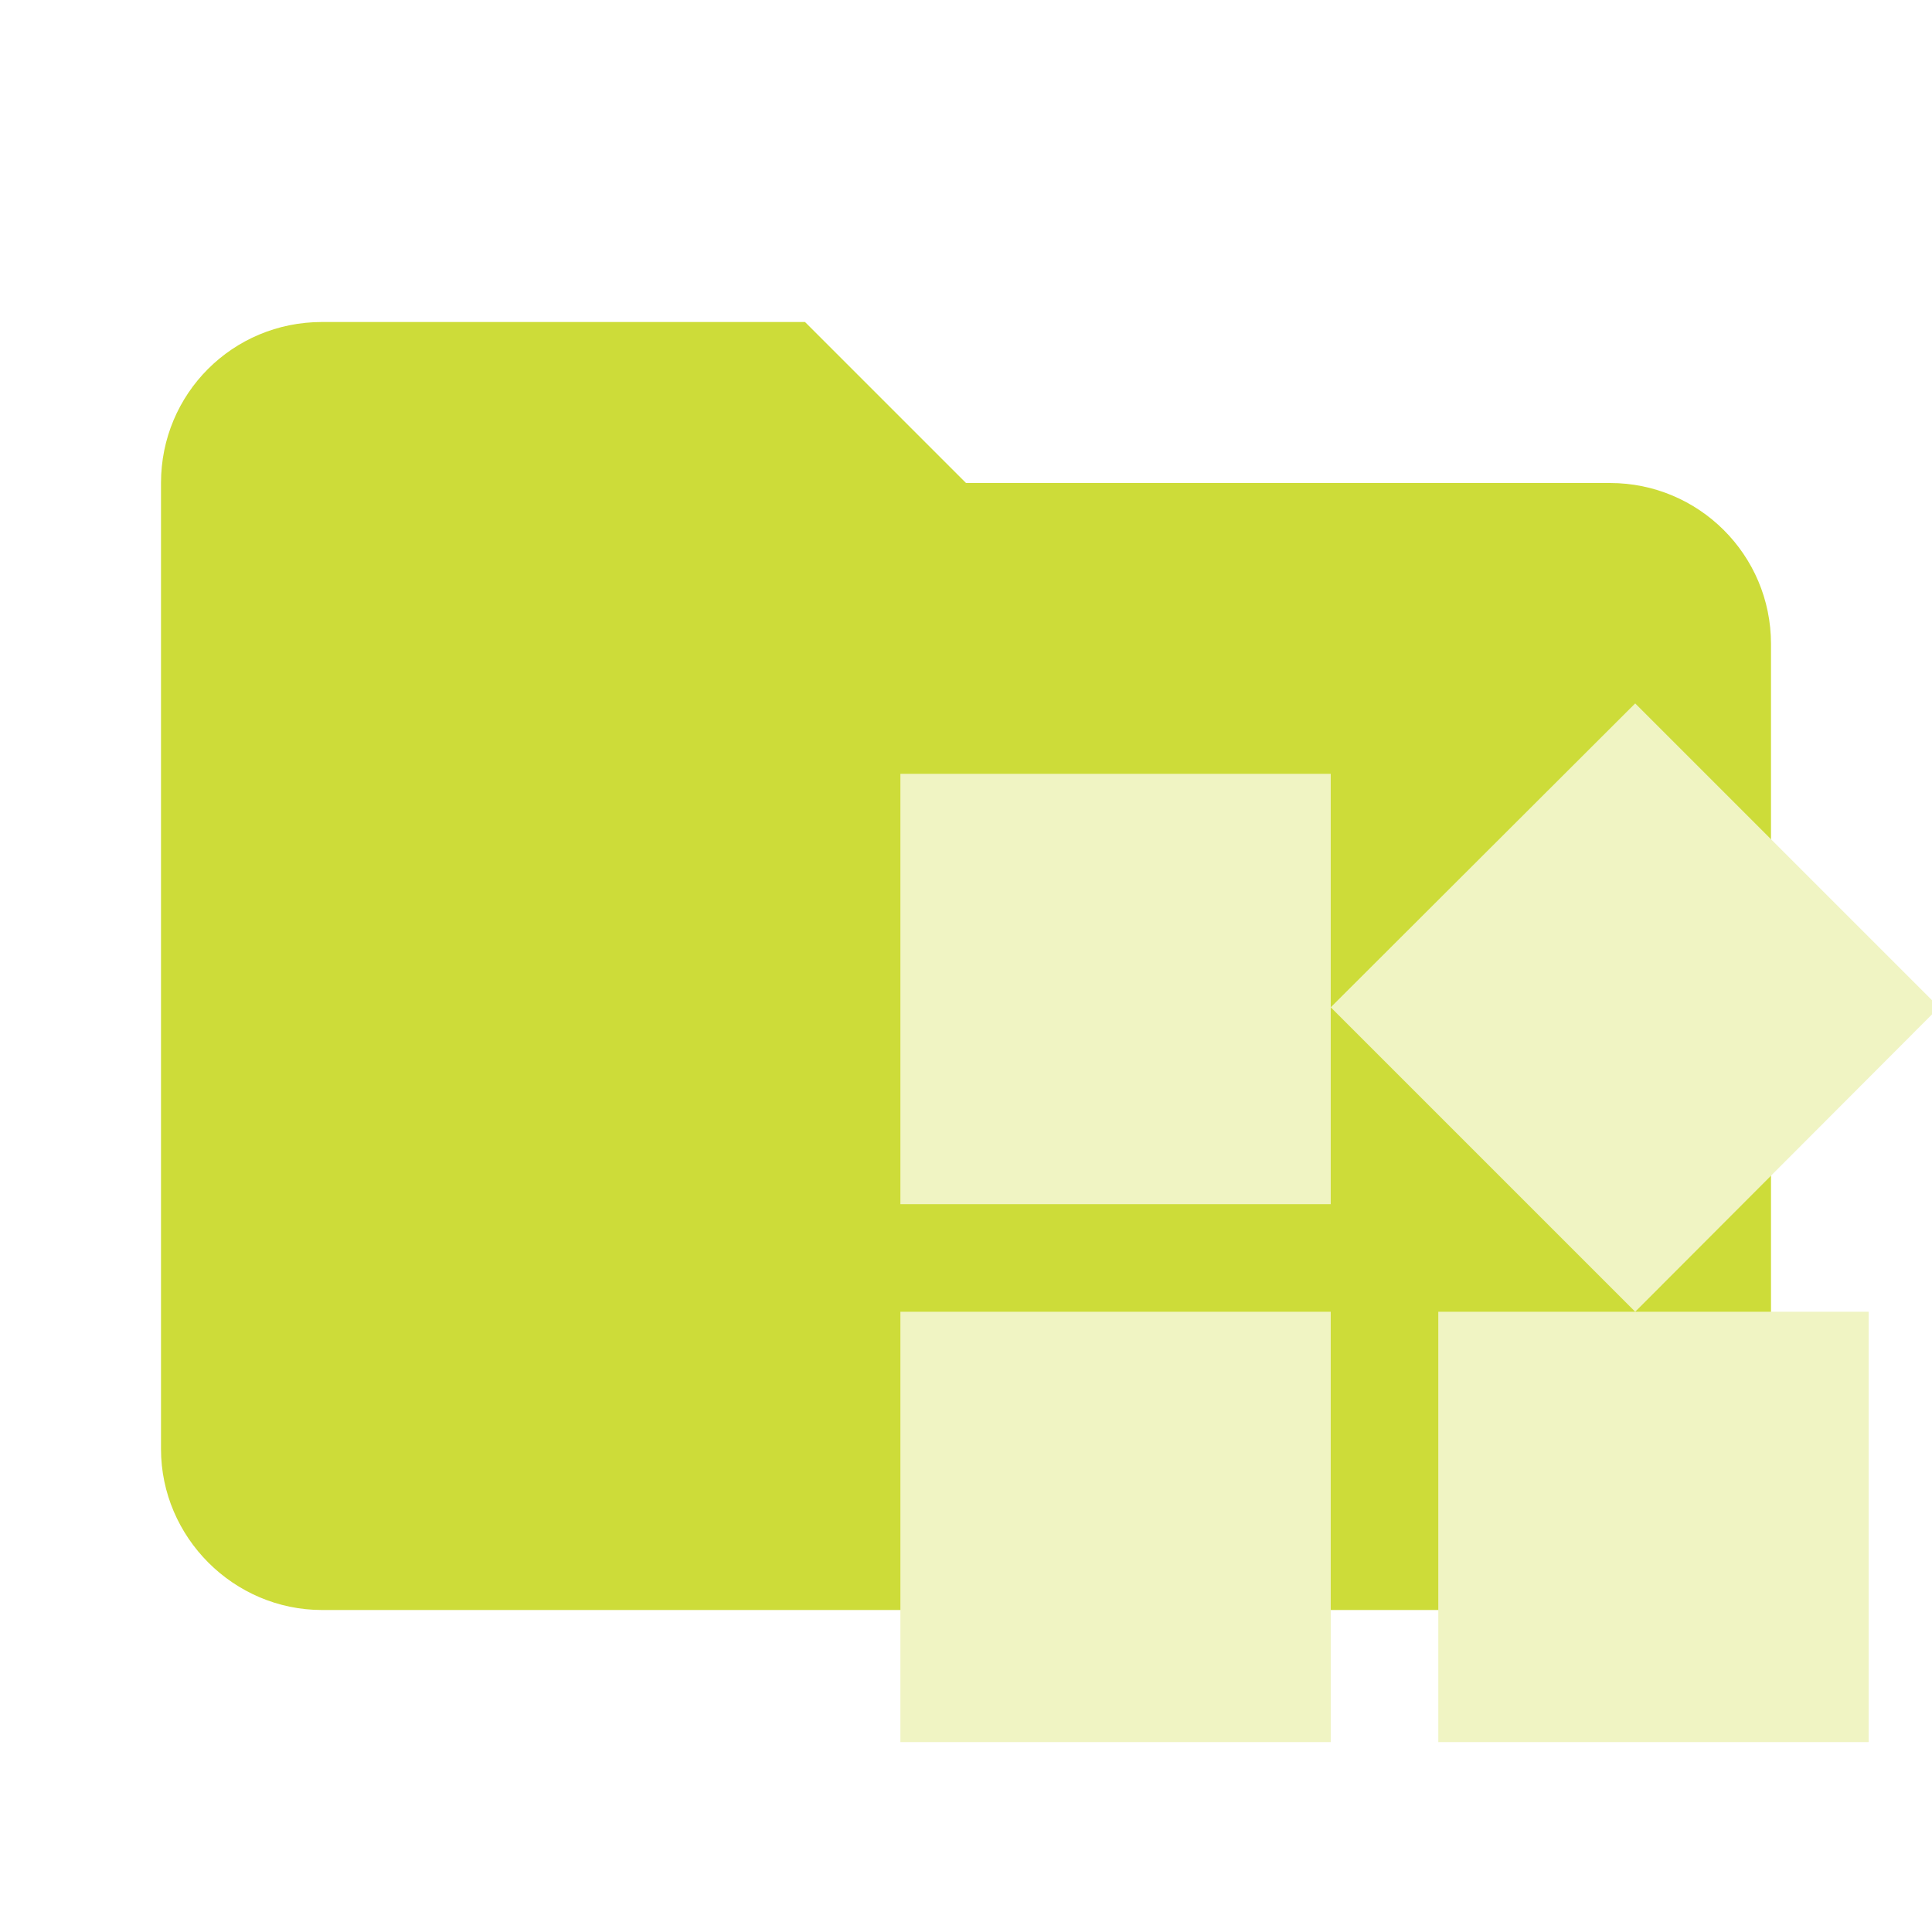
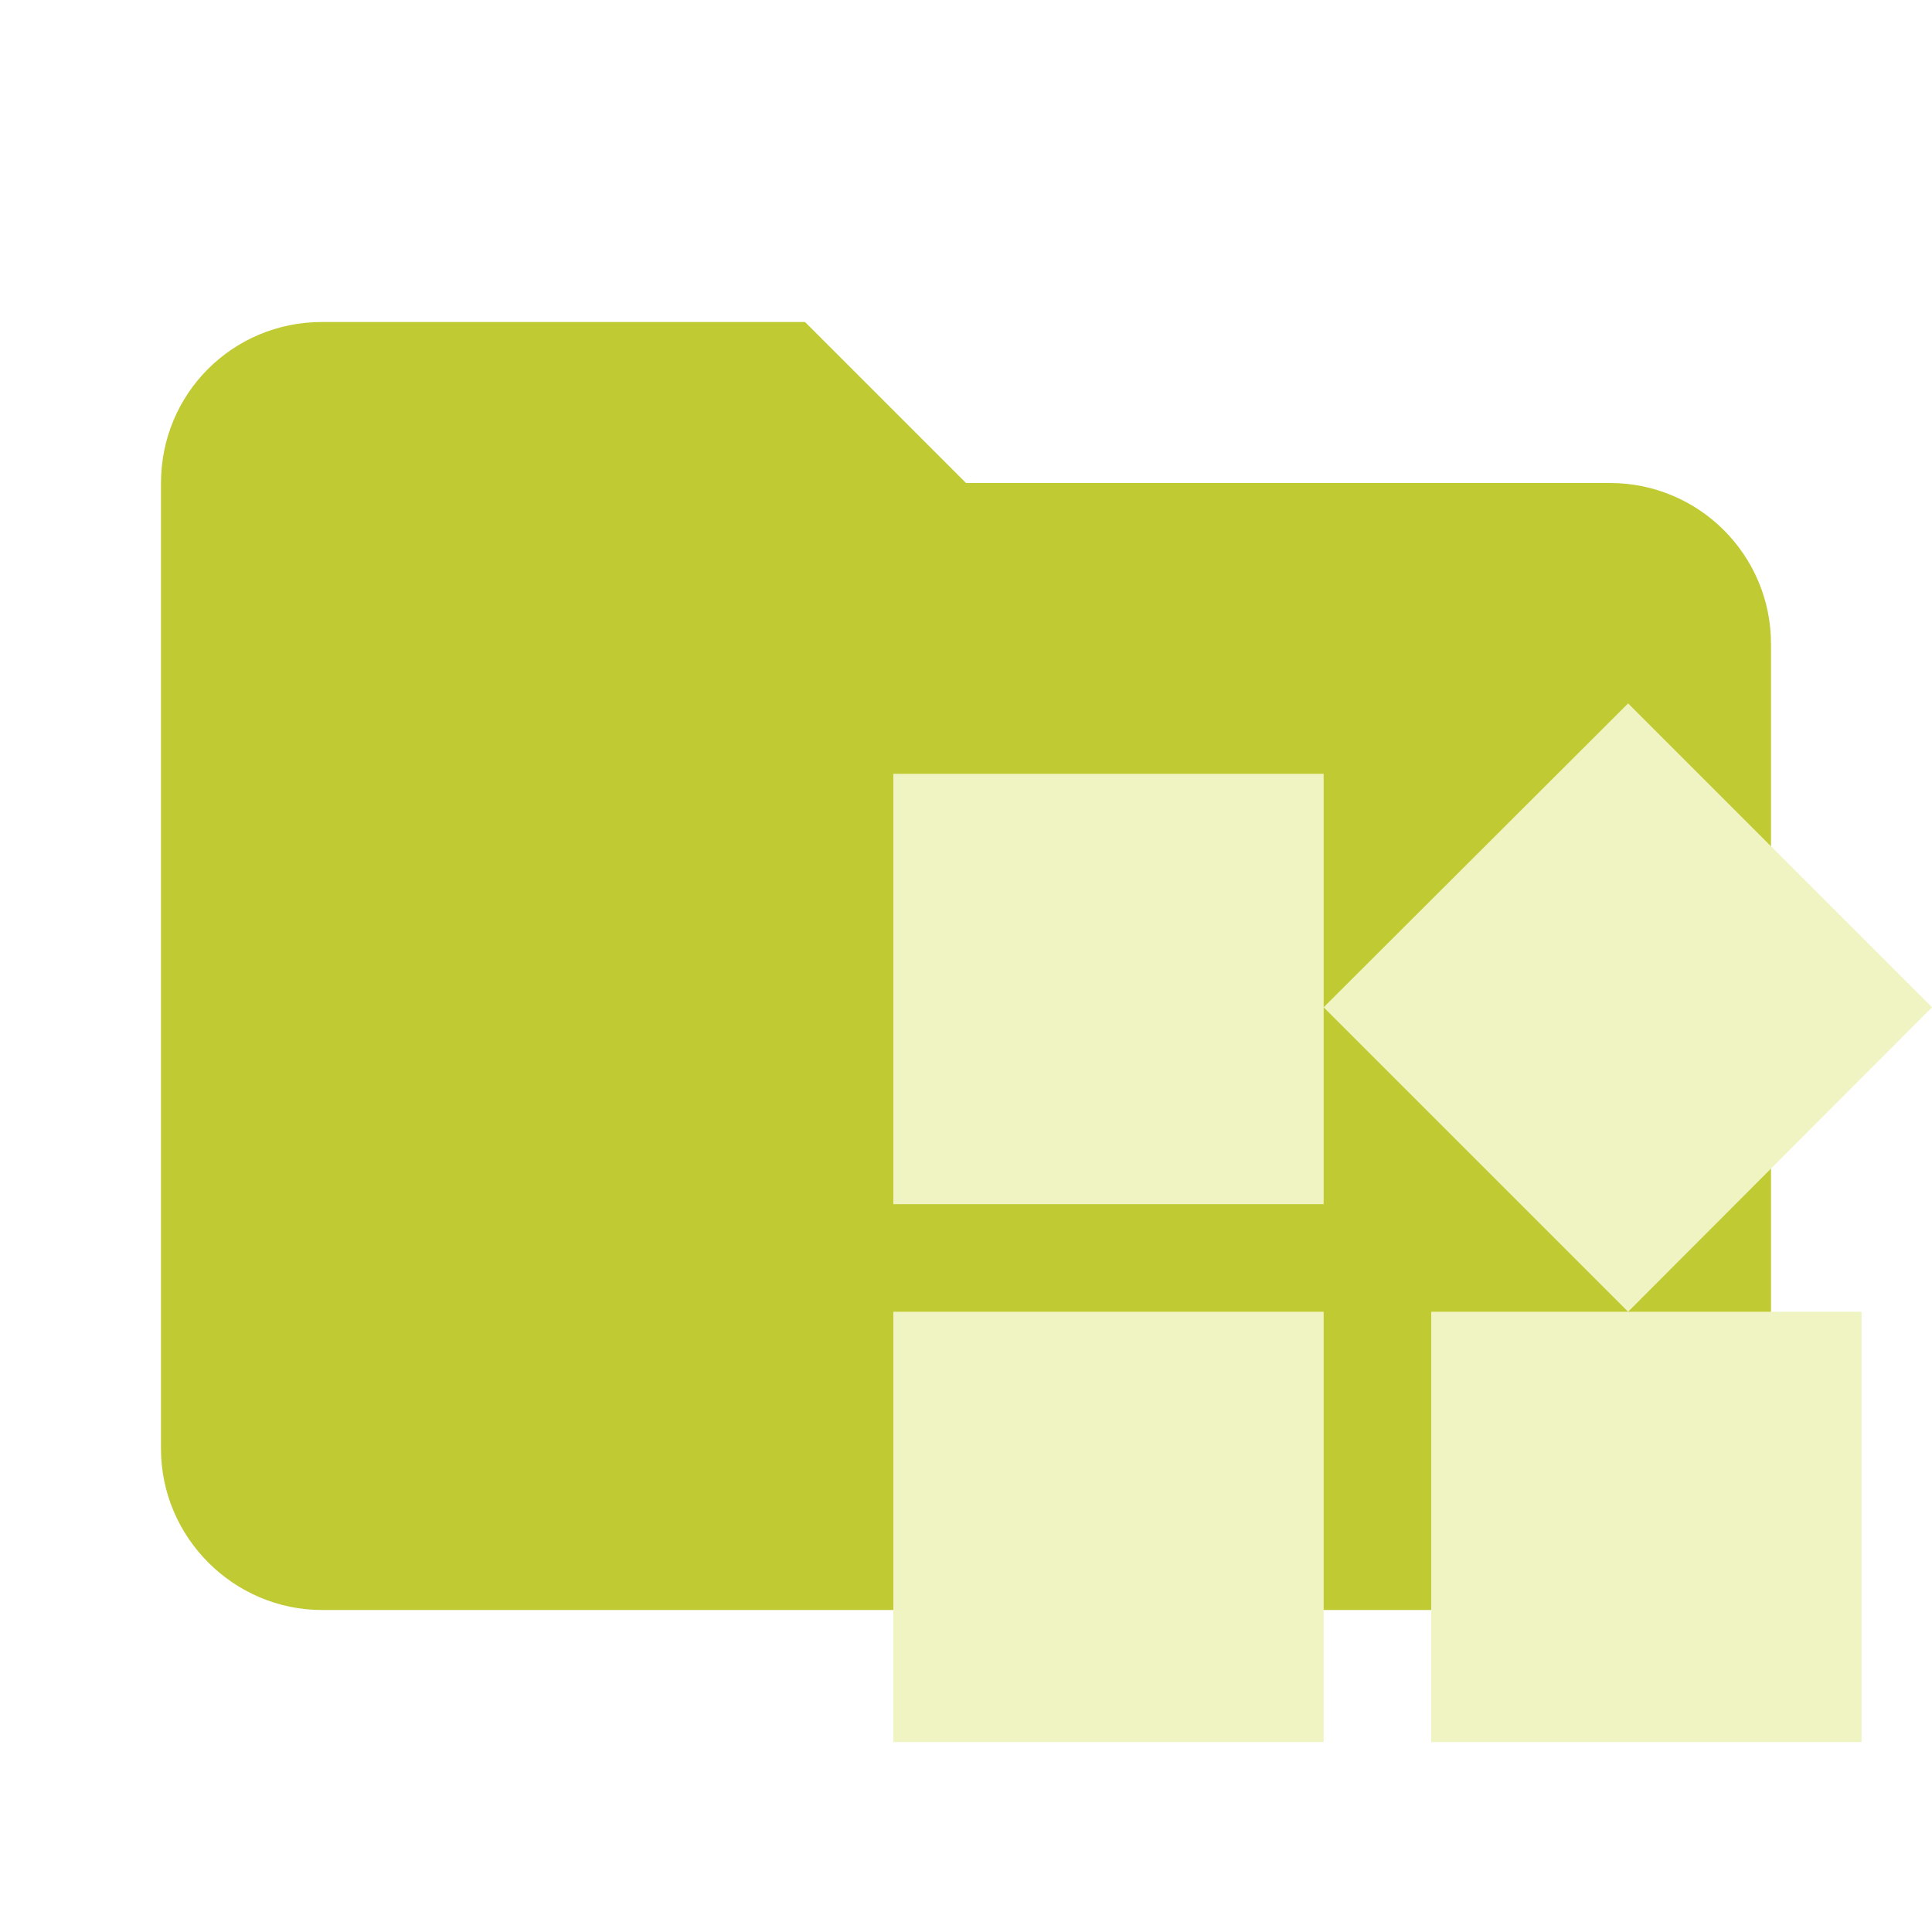
<svg xmlns="http://www.w3.org/2000/svg" clip-rule="evenodd" fill-rule="evenodd" stroke-linejoin="round" stroke-miterlimit="1.414" version="1.1" viewBox="0 0 24 24" xml:space="preserve">
-   <path d="m10 4h-6c-1.11 0-2 0.89-2 2v12c0 1.097 0.903 2 2 2h16c1.097 0 2-0.903 2-2v-10c0-1.11-0.9-2-2-2h-8l-2-2z" fill="#cddc39" fill-rule="nonzero" />
-   <path d="m11.185 9.613h5.346v2.9l3.782-3.775 3.775 3.775-3.775 3.782h2.9v5.346h-5.346v-5.346h2.446l-3.782-3.782v2.446h-5.346v-5.346m0 6.682h5.346v5.346h-5.346z" fill="#f0f4c3" stroke-width=".668" />
+   <path d="m10 4h-6c-1.11 0-2 0.89-2 2v12c0 1.097 0.903 2 2 2h16c1.097 0 2-0.903 2-2v-10c0-1.11-0.9-2-2-2h-8l-2-2z" fill="#c0ca33" fill-rule="nonzero" />
+   <path d="m11.097 9.613h5.346v2.9l3.782-3.775 3.775 3.775-3.775 3.782h2.9v5.346h-5.346v-5.346h2.446l-3.782-3.782v2.446h-5.346v-5.346m0 6.682h5.346v5.346h-5.346z" fill="#f0f4c3" stroke-width=".668" />
</svg>
